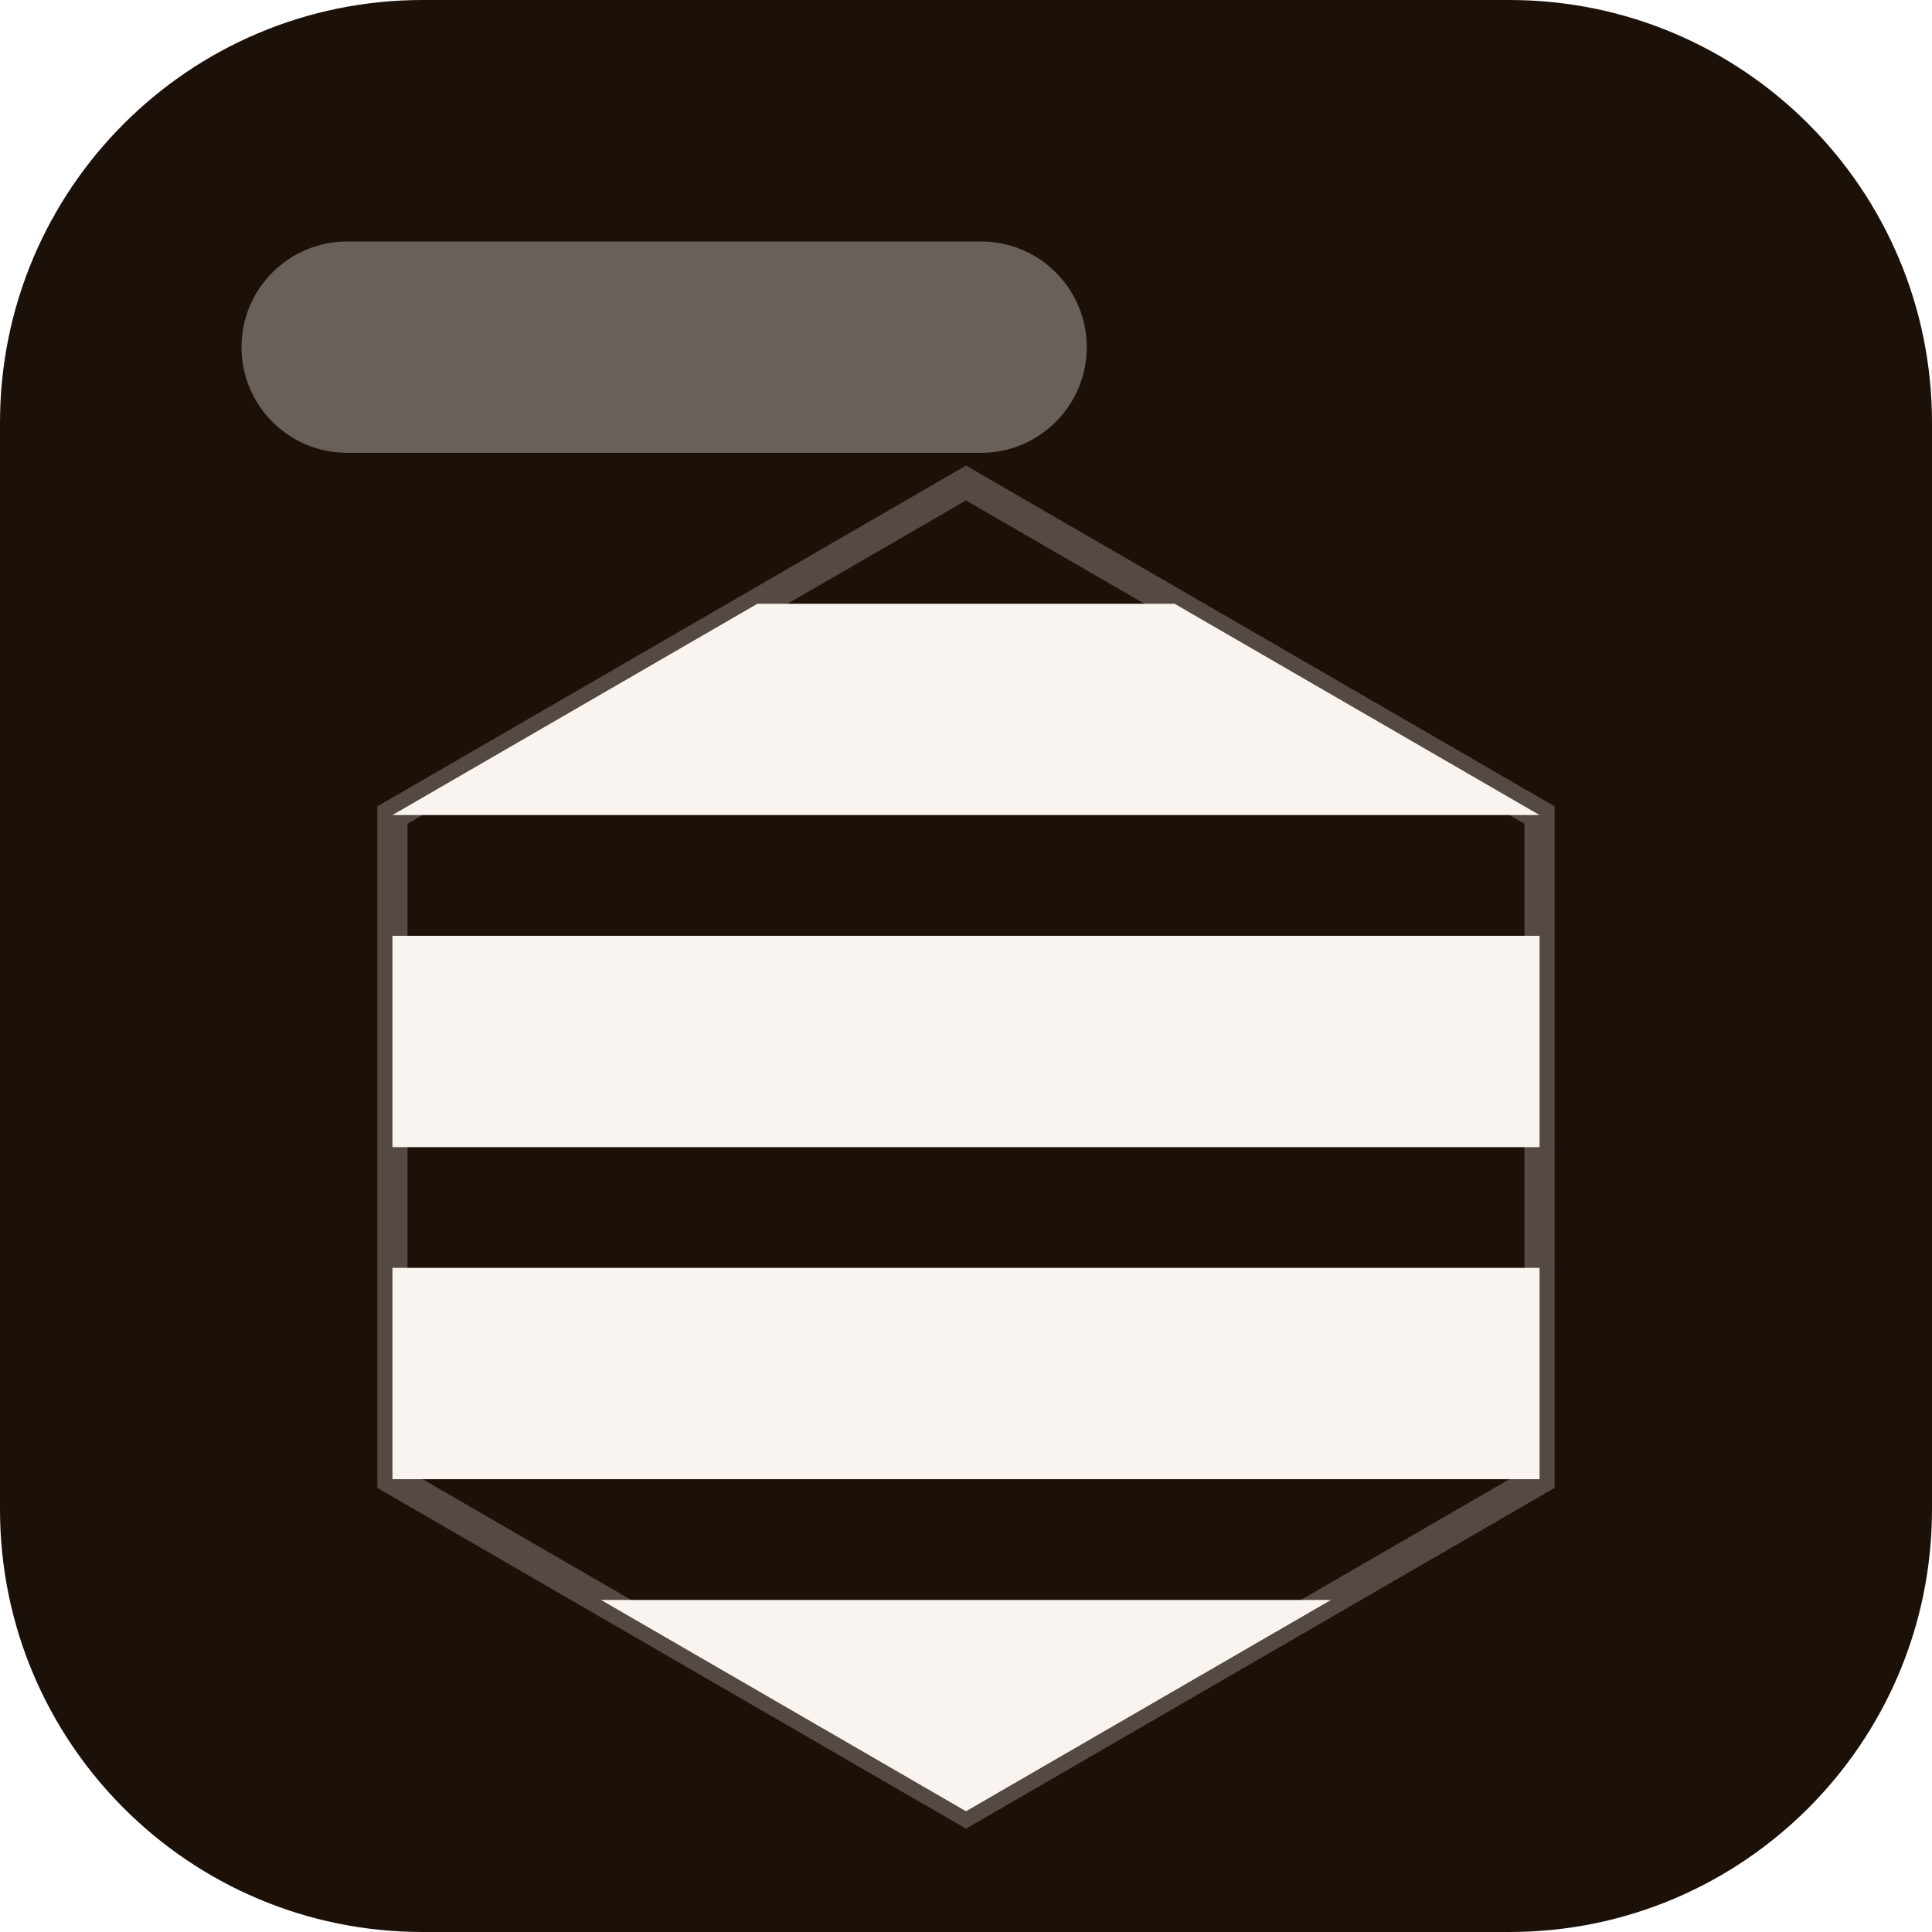
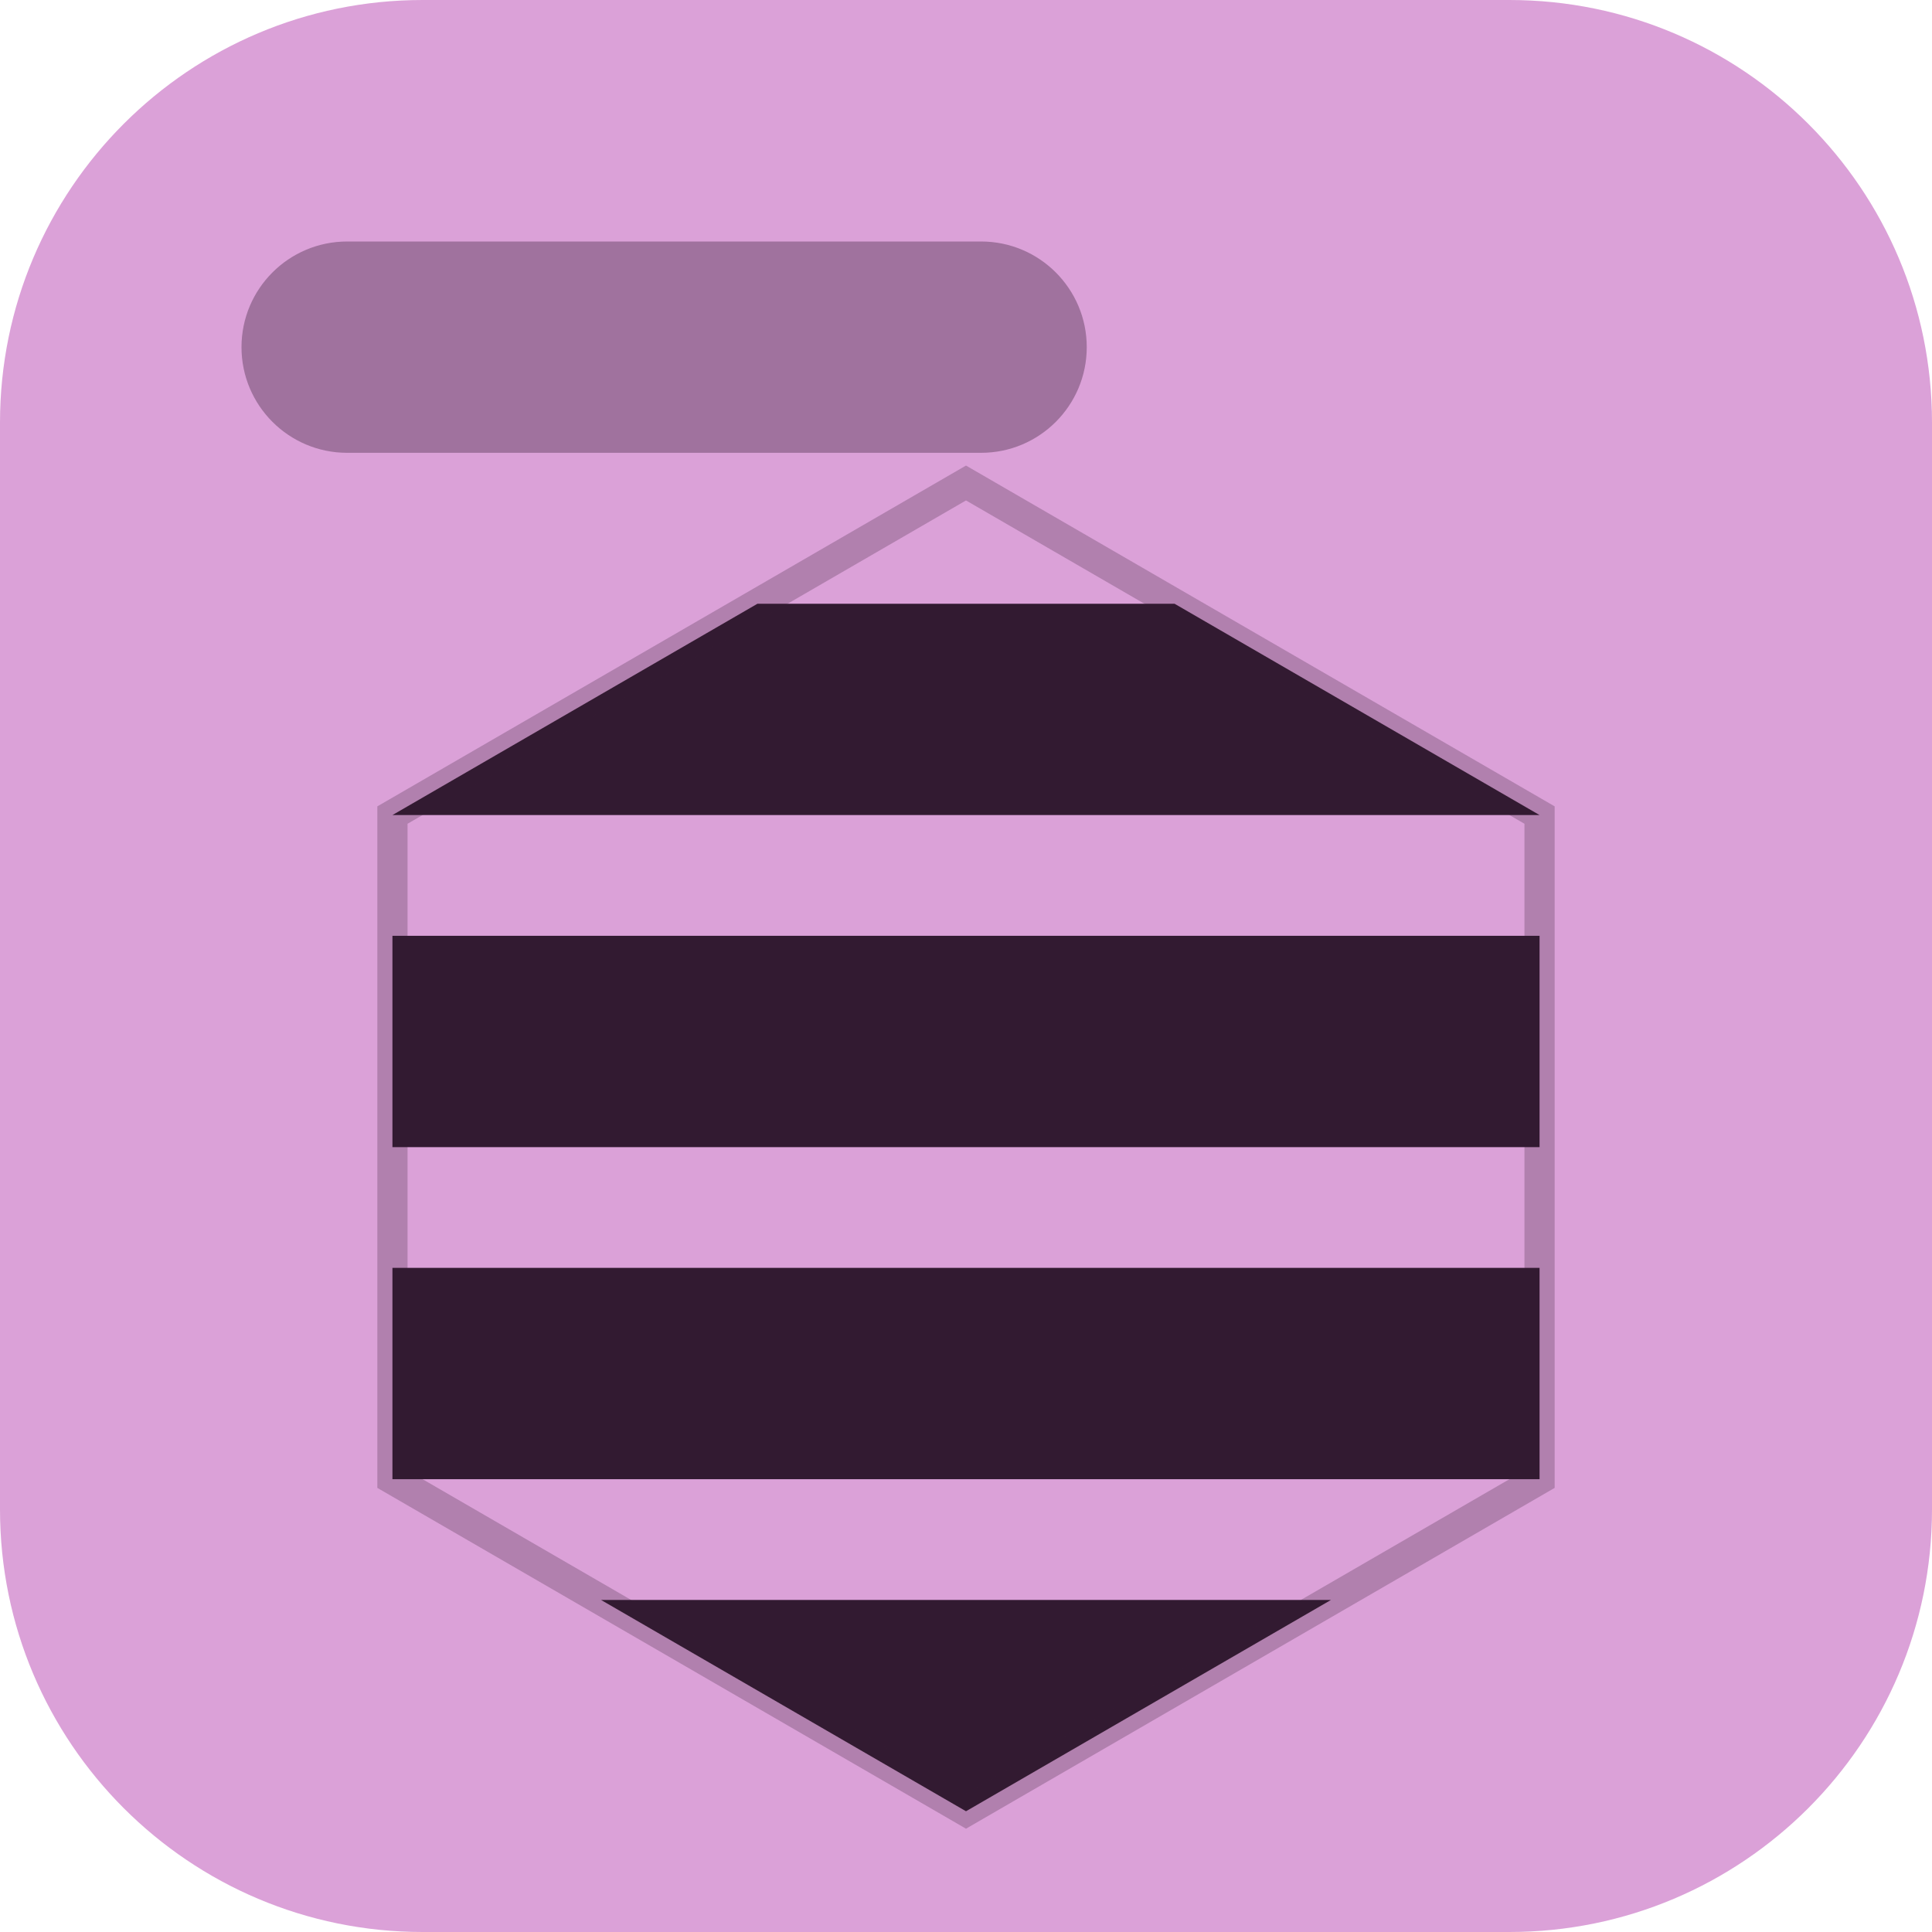
<svg xmlns="http://www.w3.org/2000/svg" viewBox="0 0 64 64">
-   <rect width="64" height="64" rx="14" fill="#1c1109" />
+   <rect width="64" height="64" rx="14" fill="#dba1d8" />
  <defs>
    <clipPath id="hex">
      <polygon points="32,16 51,27 51,49 32,60 13,49 13,27" />
    </clipPath>
  </defs>
-   <rect x="8" y="8" width="28" height="7" rx="3.5" fill="#faf4f0" opacity="0.35" />
+   <rect x="8" y="8" width="28" height="7" rx="3.5" fill="#321a31" opacity="0.35" />
  <g clip-path="url(#hex)">
-     <rect x="0" y="20" width="64" height="7" rx="3.5" fill="#faf4f0" />
-     <rect x="0" y="31" width="64" height="7" rx="3.5" fill="#faf4f0" />
-     <rect x="0" y="42" width="64" height="7" rx="3.5" fill="#faf4f0" />
-     <rect x="0" y="53" width="64" height="7" rx="3.5" fill="#faf4f0" />
+     <rect x="0" y="20" width="64" height="7" rx="3.5" fill="#321a31" />
+     <rect x="0" y="31" width="64" height="7" rx="3.5" fill="#321a31" />
+     <rect x="0" y="42" width="64" height="7" rx="3.5" fill="#321a31" />
+     <rect x="0" y="53" width="64" height="7" rx="3.5" fill="#321a31" />
  </g>
-   <polygon points="32,16 51,27 51,49 32,60 13,49 13,27" stroke="#faf4f0" stroke-width="1" fill="none" opacity="0.25" />
+   <polygon points="32,16 51,27 51,49 32,60 13,49 13,27" stroke="#321a31" stroke-width="1" fill="none" opacity="0.25" />
</svg>
